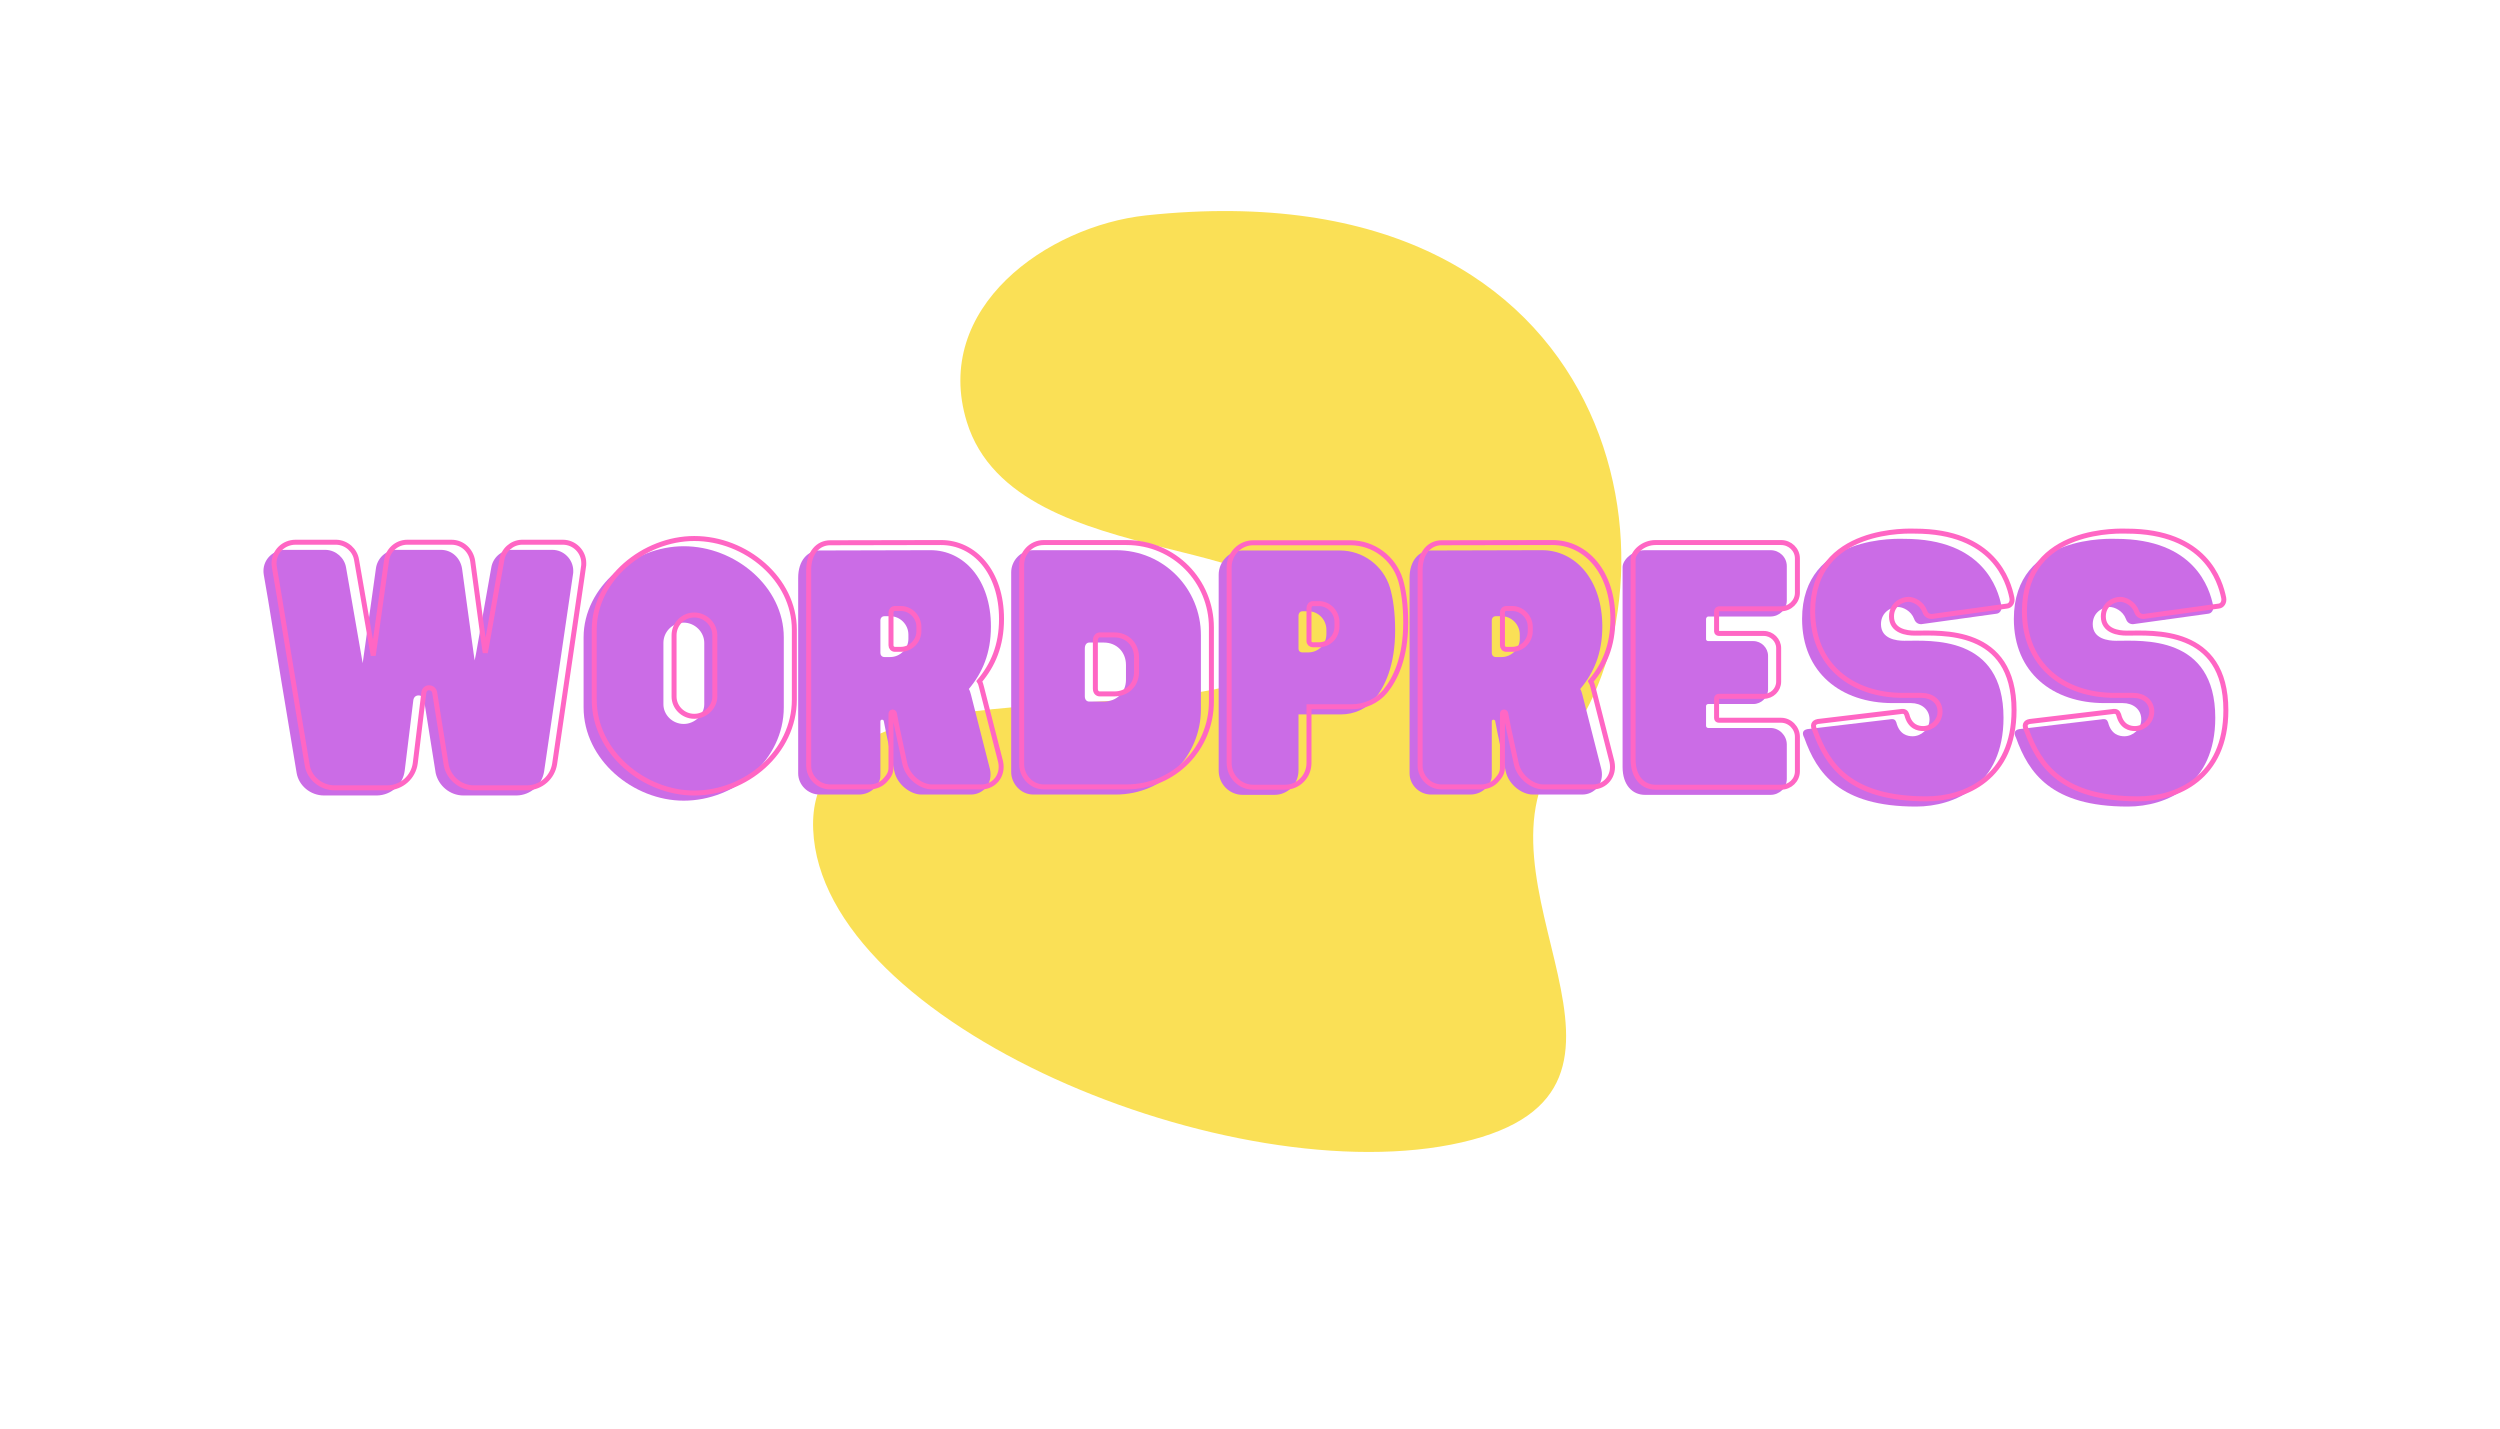
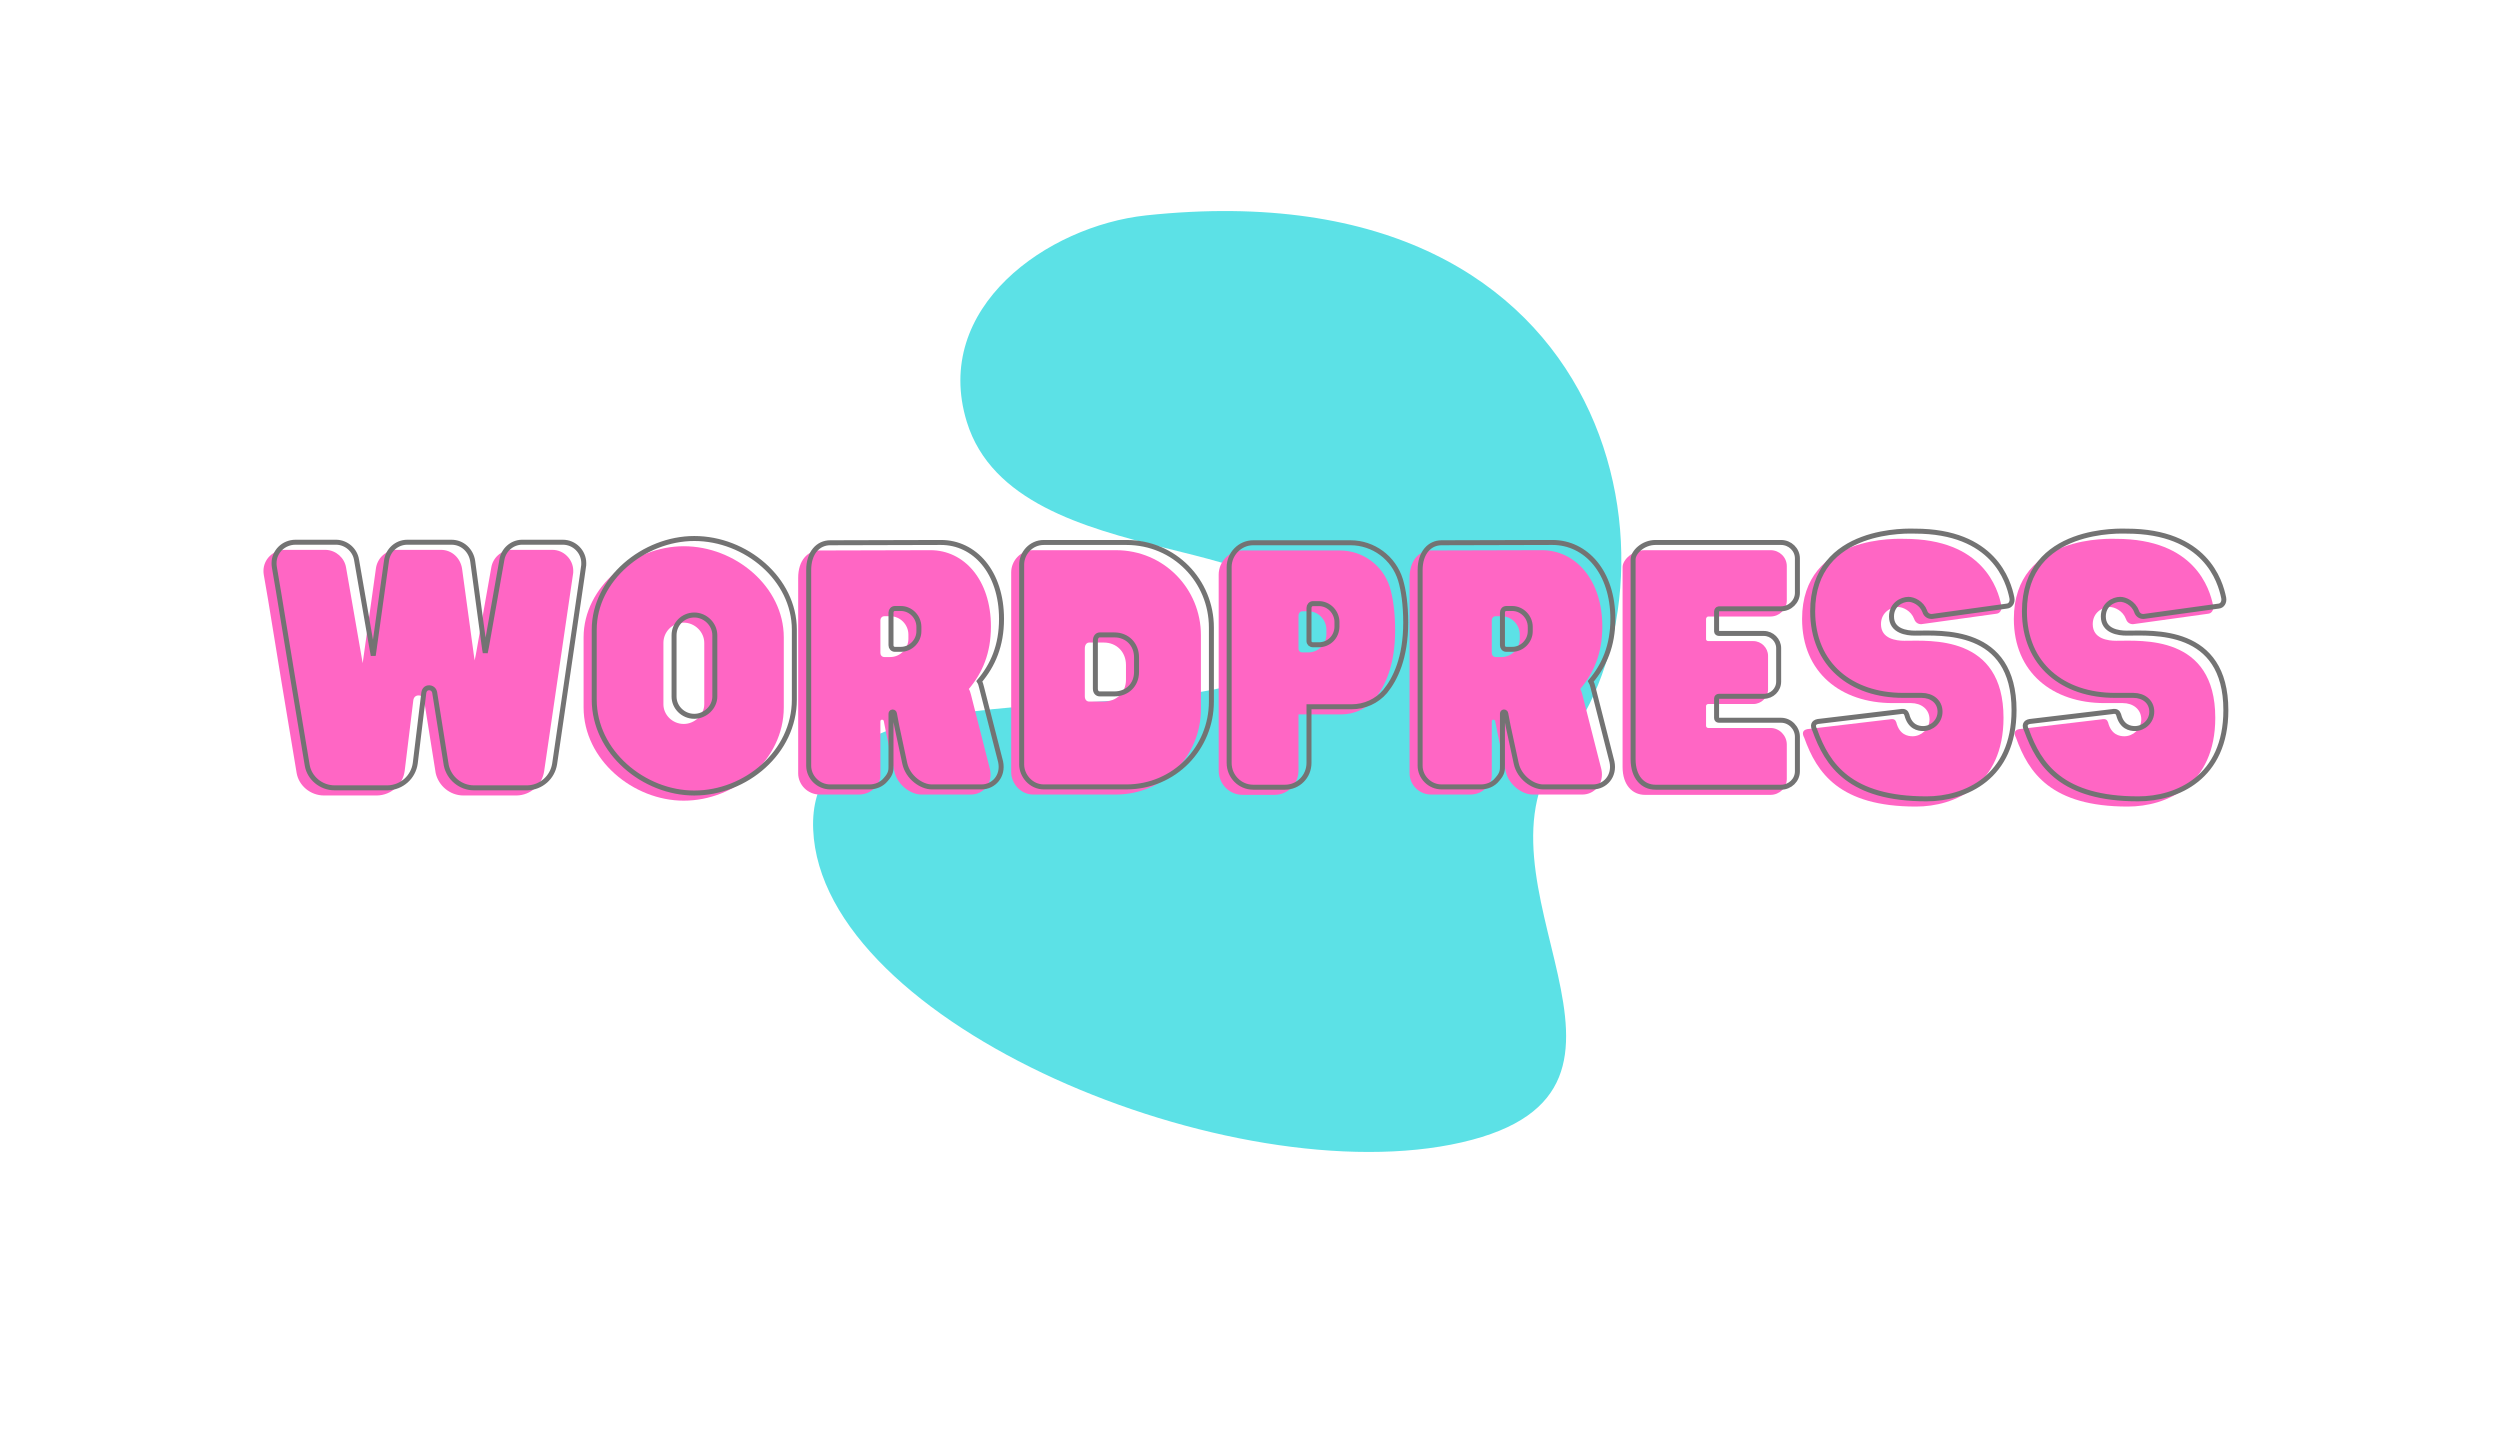
<svg xmlns="http://www.w3.org/2000/svg" xmlns:xlink="http://www.w3.org/1999/xlink" contentScriptType="text/ecmascript" width="126" zoomAndPan="magnify" contentStyleType="text/css" viewBox="0 0 126 72" height="72" preserveAspectRatio="xMidYMid meet" version="1.0">
  <defs>
    <g>
      <g id="glyph-0-0">
        <path d="M 15.781 -10.598 L 15.859 -11.125 C 15.875 -11.188 15.875 -11.25 15.875 -11.324 C 15.875 -11.898 15.395 -12.379 14.824 -12.379 L 12.75 -12.379 C 12.238 -12.363 11.82 -11.977 11.742 -11.48 L 10.969 -7.117 L 10.906 -6.809 L 10.879 -6.977 L 10.273 -11.418 C 10.195 -11.961 9.762 -12.379 9.207 -12.379 L 6.977 -12.379 C 6.438 -12.379 5.988 -11.961 5.926 -11.418 L 5.262 -6.668 L 5.184 -7.117 L 4.426 -11.48 C 4.348 -11.977 3.914 -12.363 3.402 -12.379 L 1.348 -12.379 C 0.742 -12.379 0.262 -11.898 0.262 -11.324 C 0.262 -11.25 0.262 -11.234 0.277 -11.125 L 0.496 -9.855 L 1.16 -5.785 L 1.934 -1.129 C 2.043 -0.496 2.629 0 3.312 0 L 5.988 0 C 6.699 -0.016 7.289 -0.543 7.379 -1.238 L 7.812 -4.781 C 7.828 -4.938 7.922 -5.043 8.078 -5.043 C 8.215 -5.043 8.324 -4.953 8.355 -4.812 L 8.941 -1.129 C 9.082 -0.496 9.656 0 10.336 0 L 13.027 0 C 13.723 -0.016 14.297 -0.527 14.406 -1.207 Z M 15.781 -10.598 " />
      </g>
      <g id="glyph-0-1">
        <path d="M 5.309 -12.562 C 2.77 -12.562 0.262 -10.52 0.262 -7.969 L 0.262 -4.441 C 0.262 -1.793 2.77 0.262 5.309 0.262 C 7.906 0.262 10.352 -1.793 10.352 -4.441 L 10.352 -7.969 C 10.352 -10.52 7.906 -12.562 5.309 -12.562 Z M 6.344 -4.594 C 6.344 -4.07 5.863 -3.605 5.309 -3.605 C 4.734 -3.605 4.285 -4.07 4.285 -4.594 L 4.285 -7.691 C 4.285 -8.246 4.734 -8.711 5.309 -8.711 C 5.863 -8.711 6.344 -8.246 6.344 -7.691 Z M 6.344 -4.594 " />
      </g>
      <g id="glyph-0-2">
        <path d="M 10.133 -1.316 L 9.176 -5.074 C 9.145 -5.199 9.113 -5.293 9.066 -5.367 C 9.746 -6.172 10.18 -7.164 10.18 -8.512 C 10.18 -10.879 8.82 -12.363 7.133 -12.363 L 1.547 -12.348 C 0.945 -12.348 0.465 -11.852 0.465 -10.969 L 0.465 -1.113 C 0.465 -0.543 0.945 -0.047 1.547 -0.047 L 3.527 -0.047 C 3.836 -0.047 4.148 -0.172 4.348 -0.418 C 4.625 -0.727 4.609 -0.898 4.609 -1.145 L 4.609 -3.73 C 4.609 -3.762 4.625 -3.82 4.688 -3.82 C 4.75 -3.82 4.781 -3.773 4.781 -3.746 L 4.906 -3.109 L 5.309 -1.223 C 5.461 -0.527 6.145 -0.047 6.668 -0.047 L 9.176 -0.047 C 9.777 -0.047 10.289 -0.59 10.133 -1.316 Z M 6.02 -8.109 L 6.02 -7.891 C 6.02 -7.395 5.602 -6.977 5.105 -6.977 L 4.812 -6.977 C 4.688 -6.977 4.609 -7.07 4.609 -7.18 L 4.609 -8.836 C 4.609 -8.941 4.688 -9.035 4.812 -9.035 L 5.105 -9.035 C 5.602 -9.035 6.02 -8.617 6.02 -8.109 Z M 6.02 -8.109 " />
      </g>
      <g id="glyph-0-3">
        <path d="M 5.785 -12.363 L 1.625 -12.363 C 0.977 -12.363 0.512 -11.82 0.512 -11.25 L 0.512 -1.176 C 0.512 -0.617 0.977 -0.047 1.625 -0.047 L 5.785 -0.047 C 8.215 -0.047 10.074 -2.012 10.074 -4.348 L 10.074 -8.078 C 10.074 -10.414 8.215 -12.363 5.785 -12.363 Z M 6.297 -5.832 C 6.297 -5.184 5.816 -4.734 5.184 -4.734 L 4.441 -4.734 C 4.332 -4.734 4.223 -4.812 4.223 -4.996 L 4.223 -7.41 C 4.223 -7.613 4.332 -7.707 4.441 -7.707 L 5.184 -7.707 C 5.816 -7.707 6.297 -7.242 6.297 -6.574 Z M 6.297 -5.832 " />
      </g>
      <g id="glyph-0-4">
        <path d="M 9.145 -10.477 C 8.805 -11.59 7.781 -12.348 6.621 -12.348 L 1.719 -12.348 C 1.051 -12.348 0.512 -11.789 0.512 -11.125 L 0.512 -1.254 C 0.512 -0.574 1.051 -0.031 1.719 -0.031 L 3.328 -0.031 C 3.992 -0.031 4.535 -0.574 4.535 -1.254 L 4.535 -4.086 L 6.684 -4.086 C 7.332 -4.086 7.953 -4.363 8.371 -4.859 C 8.883 -5.477 9.406 -6.543 9.406 -8.324 C 9.406 -9.223 9.301 -9.949 9.145 -10.477 Z M 5.941 -8.355 L 5.941 -8.137 C 5.941 -7.613 5.539 -7.211 5.027 -7.211 L 4.734 -7.211 C 4.609 -7.211 4.535 -7.289 4.535 -7.395 L 4.535 -9.066 C 4.535 -9.176 4.609 -9.285 4.734 -9.285 L 5.027 -9.285 C 5.539 -9.285 5.941 -8.852 5.941 -8.355 Z M 5.941 -8.355 " />
      </g>
      <g id="glyph-0-5">
        <path d="M 4.828 -9.02 L 7.969 -9.02 C 8.418 -9.02 8.789 -9.391 8.789 -9.824 L 8.789 -11.559 C 8.789 -12.008 8.418 -12.363 7.969 -12.363 L 1.641 -12.363 C 1.004 -12.363 0.512 -11.867 0.512 -11.512 L 0.512 -1.438 C 0.512 -0.527 1.004 -0.031 1.641 -0.031 L 7.969 -0.031 C 8.418 -0.031 8.789 -0.387 8.789 -0.836 L 8.789 -2.57 C 8.789 -3.016 8.418 -3.402 7.969 -3.402 L 4.828 -3.402 C 4.766 -3.402 4.719 -3.449 4.719 -3.512 L 4.719 -4.504 C 4.719 -4.562 4.766 -4.609 4.828 -4.609 L 7.102 -4.609 C 7.504 -4.609 7.844 -4.938 7.844 -5.352 L 7.844 -7.039 C 7.844 -7.441 7.504 -7.781 7.102 -7.781 L 4.828 -7.781 C 4.766 -7.781 4.719 -7.828 4.719 -7.875 L 4.719 -8.898 C 4.719 -8.941 4.766 -9.02 4.828 -9.02 Z M 4.828 -9.02 " />
      </g>
      <g id="glyph-0-6">
        <path d="M 5.414 -12.934 C 5.23 -12.934 0.262 -13.199 0.262 -8.898 C 0.262 -6.203 2.211 -4.656 4.828 -4.656 L 5.754 -4.656 C 6.266 -4.656 6.684 -4.348 6.684 -3.836 C 6.684 -3.344 6.266 -2.984 5.832 -2.984 C 5.586 -2.984 5.168 -3.062 5.012 -3.684 C 4.965 -3.805 4.906 -3.883 4.672 -3.836 L 0.527 -3.344 C 0.293 -3.297 0.246 -3.141 0.371 -2.91 C 1.004 -1.145 2.137 0.559 6.004 0.559 C 7.953 0.559 10.414 -0.512 10.414 -3.914 C 10.414 -8.109 6.715 -7.797 5.414 -7.797 C 5.012 -7.797 4.238 -7.891 4.238 -8.633 C 4.238 -9.238 4.75 -9.5 5.09 -9.5 C 5.34 -9.5 5.754 -9.312 5.91 -8.898 C 5.973 -8.711 6.113 -8.633 6.266 -8.633 L 10.059 -9.16 C 10.227 -9.176 10.352 -9.344 10.305 -9.578 C 10.133 -10.414 9.391 -12.934 5.414 -12.934 Z M 5.414 -12.934 " />
      </g>
    </g>
  </defs>
-   <path fill="rgb(98.039%, 87.839%, 33.73%)" d="M 78.766 37.617 C 73.379 44.367 85.188 54.934 73.676 57.574 C 62.16 60.219 41.391 51.645 40.984 41.805 C 40.578 31.965 63.133 38.16 65.223 32.301 C 67.32 26.449 51.211 29.32 48.727 21.262 C 46.957 15.5 52.785 11.391 57.766 10.855 C 82.121 8.262 85.289 29.441 78.766 37.617 Z M 78.766 37.617 " fill-opacity="1" fill-rule="nonzero" />
-   <g fill="rgb(79.61%, 42.349%, 90.199%)" fill-opacity="1">
+   <path fill="rgb(36.079%, 88.239%, 90.199%)" d="M 78.766 37.617 C 73.379 44.367 85.188 54.934 73.676 57.574 C 62.16 60.219 41.391 51.645 40.984 41.805 C 40.578 31.965 63.133 38.16 65.223 32.301 C 67.32 26.449 51.211 29.32 48.727 21.262 C 46.957 15.5 52.785 11.391 57.766 10.855 C 82.121 8.262 85.289 29.441 78.766 37.617 Z M 78.766 37.617 " fill-opacity="1" fill-rule="nonzero" />
+   <g fill="rgb(100%, 39.999%, 76.859%)" fill-opacity="1">
    <use x="13.017" y="40.092" xlink:href="#glyph-0-0" xlink:type="simple" xlink:actuate="onLoad" xlink:show="embed" />
  </g>
-   <g fill="rgb(79.61%, 42.349%, 90.199%)" fill-opacity="1">
+   <g fill="rgb(100%, 39.999%, 76.859%)" fill-opacity="1">
    <use x="29.151" y="40.092" xlink:href="#glyph-0-1" xlink:type="simple" xlink:actuate="onLoad" xlink:show="embed" />
  </g>
-   <g fill="rgb(79.61%, 42.349%, 90.199%)" fill-opacity="1">
+   <g fill="rgb(100%, 39.999%, 76.859%)" fill-opacity="1">
    <use x="39.763" y="40.092" xlink:href="#glyph-0-2" xlink:type="simple" xlink:actuate="onLoad" xlink:show="embed" />
  </g>
-   <g fill="rgb(79.61%, 42.349%, 90.199%)" fill-opacity="1">
+   <g fill="rgb(100%, 39.999%, 76.859%)" fill-opacity="1">
    <use x="50.452" y="40.092" xlink:href="#glyph-0-3" xlink:type="simple" xlink:actuate="onLoad" xlink:show="embed" />
  </g>
-   <g fill="rgb(79.61%, 42.349%, 90.199%)" fill-opacity="1">
+   <g fill="rgb(100%, 39.999%, 76.859%)" fill-opacity="1">
    <use x="60.909" y="40.092" xlink:href="#glyph-0-4" xlink:type="simple" xlink:actuate="onLoad" xlink:show="embed" />
  </g>
-   <g fill="rgb(79.61%, 42.349%, 90.199%)" fill-opacity="1">
+   <g fill="rgb(100%, 39.999%, 76.859%)" fill-opacity="1">
    <use x="70.577" y="40.092" xlink:href="#glyph-0-2" xlink:type="simple" xlink:actuate="onLoad" xlink:show="embed" />
  </g>
-   <g fill="rgb(79.61%, 42.349%, 90.199%)" fill-opacity="1">
+   <g fill="rgb(100%, 39.999%, 76.859%)" fill-opacity="1">
    <use x="81.266" y="40.092" xlink:href="#glyph-0-5" xlink:type="simple" xlink:actuate="onLoad" xlink:show="embed" />
  </g>
-   <g fill="rgb(79.61%, 42.349%, 90.199%)" fill-opacity="1">
+   <g fill="rgb(100%, 39.999%, 76.859%)" fill-opacity="1">
    <use x="90.563" y="40.092" xlink:href="#glyph-0-6" xlink:type="simple" xlink:actuate="onLoad" xlink:show="embed" />
  </g>
-   <g fill="rgb(79.61%, 42.349%, 90.199%)" fill-opacity="1">
+   <g fill="rgb(100%, 39.999%, 76.859%)" fill-opacity="1">
    <use x="101.236" y="40.092" xlink:href="#glyph-0-6" xlink:type="simple" xlink:actuate="onLoad" xlink:show="embed" />
  </g>
-   <path stroke-linecap="butt" transform="matrix(0.75, 0, 0, 0.75, 12.67053, 27.70545)" fill="none" stroke-linejoin="miter" d="M 22.215 1.867 L 22.314 1.169 C 22.335 1.085 22.335 1.002 22.335 0.898 C 22.335 0.132 21.7 -0.503 20.934 -0.503 L 18.168 -0.503 C 17.491 -0.482 16.929 0.033 16.83 0.695 L 15.799 6.513 L 15.715 6.924 L 15.674 6.695 L 14.872 0.773 C 14.767 0.054 14.189 -0.503 13.444 -0.503 L 10.476 -0.503 C 9.752 -0.503 9.153 0.054 9.075 0.773 L 8.189 7.111 L 8.08 6.513 L 7.069 0.695 C 6.971 0.033 6.392 -0.482 5.71 -0.503 L 2.965 -0.503 C 2.163 -0.503 1.523 0.132 1.523 0.898 C 1.523 1.002 1.523 1.023 1.543 1.169 L 1.83 2.861 L 2.721 8.283 L 3.752 14.492 C 3.898 15.341 4.679 16.002 5.59 16.002 L 9.153 16.002 C 10.106 15.981 10.887 15.278 11.012 14.346 L 11.585 9.622 C 11.611 9.419 11.736 9.278 11.939 9.278 C 12.127 9.278 12.273 9.398 12.314 9.585 L 13.096 14.492 C 13.278 15.341 14.043 16.002 14.95 16.002 L 18.543 16.002 C 19.471 15.981 20.236 15.299 20.377 14.393 Z M 29.762 -0.753 C 26.377 -0.753 23.038 1.971 23.038 5.377 L 23.038 10.075 C 23.038 13.606 26.377 16.351 29.762 16.351 C 33.226 16.351 36.486 13.606 36.486 10.075 L 36.486 5.377 C 36.486 1.971 33.226 -0.753 29.762 -0.753 Z M 31.142 9.872 C 31.142 10.575 30.502 11.195 29.762 11.195 C 28.997 11.195 28.403 10.575 28.403 9.872 L 28.403 5.747 C 28.403 5.007 28.997 4.388 29.762 4.388 C 30.502 4.388 31.142 5.007 31.142 5.747 Z M 50.346 14.247 L 49.064 9.236 C 49.028 9.07 48.986 8.945 48.918 8.841 C 49.825 7.768 50.408 6.45 50.408 4.653 C 50.408 1.502 48.596 -0.482 46.34 -0.482 L 38.898 -0.467 C 38.09 -0.467 37.45 0.195 37.45 1.372 L 37.45 14.513 C 37.45 15.278 38.09 15.94 38.898 15.94 L 41.538 15.94 C 41.95 15.94 42.361 15.773 42.632 15.44 C 43.002 15.028 42.981 14.799 42.981 14.476 L 42.981 11.028 C 42.981 10.986 43.002 10.903 43.085 10.903 C 43.163 10.903 43.21 10.971 43.21 11.007 L 43.372 11.856 L 43.908 14.367 C 44.116 15.299 45.023 15.94 45.721 15.94 L 49.064 15.94 C 49.872 15.94 50.554 15.216 50.346 14.247 Z M 44.856 5.19 L 44.856 5.476 C 44.856 6.138 44.304 6.695 43.642 6.695 L 43.252 6.695 C 43.085 6.695 42.981 6.57 42.981 6.424 L 42.981 4.221 C 42.981 4.08 43.085 3.95 43.252 3.95 L 43.642 3.95 C 44.304 3.95 44.856 4.513 44.856 5.19 Z M 58.799 -0.482 L 53.252 -0.482 C 52.382 -0.482 51.762 0.242 51.762 1.002 L 51.762 14.434 C 51.762 15.174 52.382 15.94 53.252 15.94 L 58.799 15.94 C 62.038 15.94 64.512 13.32 64.512 10.205 L 64.512 5.231 C 64.512 2.111 62.038 -0.482 58.799 -0.482 Z M 59.481 8.221 C 59.481 9.091 58.84 9.69 57.997 9.69 L 57.007 9.69 C 56.861 9.69 56.715 9.585 56.715 9.335 L 56.715 6.117 C 56.715 5.851 56.861 5.726 57.007 5.726 L 57.997 5.726 C 58.84 5.726 59.481 6.346 59.481 7.231 Z M 77.221 2.033 C 76.767 0.549 75.403 -0.467 73.856 -0.467 L 67.32 -0.467 C 66.434 -0.467 65.705 0.278 65.705 1.169 L 65.705 14.33 C 65.705 15.236 66.434 15.96 67.32 15.96 L 69.465 15.96 C 70.351 15.96 71.07 15.236 71.07 14.33 L 71.07 10.554 L 73.939 10.554 C 74.809 10.554 75.627 10.184 76.189 9.523 C 76.866 8.695 77.57 7.273 77.57 4.898 C 77.57 3.705 77.429 2.731 77.221 2.033 Z M 72.95 4.861 L 72.95 5.153 C 72.95 5.851 72.413 6.388 71.731 6.388 L 71.34 6.388 C 71.179 6.388 71.07 6.283 71.07 6.138 L 71.07 3.914 C 71.07 3.768 71.179 3.622 71.34 3.622 L 71.731 3.622 C 72.413 3.622 72.95 4.2 72.95 4.861 Z M 91.429 14.247 L 90.153 9.236 C 90.111 9.07 90.07 8.945 90.007 8.841 C 90.913 7.768 91.491 6.45 91.491 4.653 C 91.491 1.502 89.679 -0.482 87.429 -0.482 L 79.981 -0.467 C 79.179 -0.467 78.538 0.195 78.538 1.372 L 78.538 14.513 C 78.538 15.278 79.179 15.94 79.981 15.94 L 82.622 15.94 C 83.033 15.94 83.45 15.773 83.715 15.44 C 84.09 15.028 84.07 14.799 84.07 14.476 L 84.07 11.028 C 84.07 10.986 84.09 10.903 84.168 10.903 C 84.247 10.903 84.293 10.971 84.293 11.007 L 84.455 11.856 L 84.997 14.367 C 85.2 15.299 86.106 15.94 86.809 15.94 L 90.153 15.94 C 90.96 15.94 91.637 15.216 91.429 14.247 Z M 85.939 5.19 L 85.939 5.476 C 85.939 6.138 85.387 6.695 84.726 6.695 L 84.335 6.695 C 84.168 6.695 84.07 6.57 84.07 6.424 L 84.07 4.221 C 84.07 4.08 84.168 3.95 84.335 3.95 L 84.726 3.95 C 85.387 3.95 85.939 4.513 85.939 5.19 Z M 98.606 3.971 L 102.793 3.971 C 103.392 3.971 103.892 3.481 103.892 2.898 L 103.892 0.585 C 103.892 -0.008 103.392 -0.482 102.793 -0.482 L 94.356 -0.482 C 93.512 -0.482 92.851 0.174 92.851 0.653 L 92.851 14.08 C 92.851 15.299 93.512 15.96 94.356 15.96 L 102.793 15.96 C 103.392 15.96 103.892 15.486 103.892 14.888 L 103.892 12.575 C 103.892 11.976 103.392 11.46 102.793 11.46 L 98.606 11.46 C 98.528 11.46 98.46 11.403 98.46 11.315 L 98.46 9.997 C 98.46 9.914 98.528 9.851 98.606 9.851 L 101.637 9.851 C 102.179 9.851 102.632 9.419 102.632 8.861 L 102.632 6.611 C 102.632 6.08 102.179 5.627 101.637 5.627 L 98.606 5.627 C 98.528 5.627 98.46 5.559 98.46 5.497 L 98.46 4.138 C 98.46 4.08 98.528 3.971 98.606 3.971 Z M 111.788 -1.248 C 111.538 -1.248 104.918 -1.597 104.918 4.138 C 104.918 7.731 107.517 9.789 111.002 9.789 L 112.241 9.789 C 112.924 9.789 113.476 10.205 113.476 10.882 C 113.476 11.544 112.924 12.018 112.34 12.018 C 112.012 12.018 111.455 11.914 111.247 11.091 C 111.189 10.924 111.101 10.82 110.793 10.882 L 105.267 11.544 C 104.96 11.606 104.898 11.815 105.059 12.122 C 105.903 14.476 107.413 16.742 112.57 16.742 C 115.168 16.742 118.45 15.32 118.45 10.783 C 118.45 5.19 113.523 5.606 111.788 5.606 C 111.247 5.606 110.215 5.476 110.215 4.486 C 110.215 3.684 110.898 3.335 111.356 3.335 C 111.684 3.335 112.241 3.58 112.45 4.138 C 112.528 4.388 112.715 4.486 112.924 4.486 L 117.971 3.789 C 118.2 3.768 118.366 3.539 118.304 3.231 C 118.08 2.111 117.085 -1.248 111.788 -1.248 Z M 126.017 -1.248 C 125.767 -1.248 119.148 -1.597 119.148 4.138 C 119.148 7.731 121.747 9.789 125.236 9.789 L 126.471 9.789 C 127.153 9.789 127.705 10.205 127.705 10.882 C 127.705 11.544 127.153 12.018 126.575 12.018 C 126.247 12.018 125.689 11.914 125.481 11.091 C 125.418 10.924 125.335 10.82 125.028 10.882 L 119.497 11.544 C 119.189 11.606 119.127 11.815 119.288 12.122 C 120.137 14.476 121.642 16.742 126.799 16.742 C 129.398 16.742 132.684 15.32 132.684 10.783 C 132.684 5.19 127.752 5.606 126.017 5.606 C 125.481 5.606 124.45 5.476 124.45 4.486 C 124.45 3.684 125.127 3.335 125.585 3.335 C 125.913 3.335 126.471 3.58 126.679 4.138 C 126.762 4.388 126.945 4.486 127.153 4.486 L 132.205 3.789 C 132.429 3.768 132.596 3.539 132.538 3.231 C 132.309 2.111 131.32 -1.248 126.017 -1.248 Z M 126.017 -1.248 " stroke="rgb(100%, 39.999%, 76.859%)" stroke-width="0.335" stroke-opacity="1" stroke-miterlimit="4" />
+   <path stroke-linecap="butt" transform="matrix(0.75, 0, 0, 0.75, 12.67053, 27.70541)" fill="none" stroke-linejoin="miter" d="M 22.215 1.867 L 22.314 1.169 C 22.335 1.085 22.335 1.002 22.335 0.898 C 22.335 0.132 21.7 -0.503 20.934 -0.503 L 18.168 -0.503 C 17.491 -0.487 16.929 0.033 16.83 0.695 L 15.799 6.513 L 15.715 6.924 L 15.674 6.695 L 14.872 0.773 C 14.767 0.054 14.189 -0.503 13.444 -0.503 L 10.476 -0.503 C 9.752 -0.503 9.153 0.054 9.075 0.773 L 8.189 7.112 L 8.08 6.513 L 7.069 0.695 C 6.971 0.033 6.392 -0.487 5.71 -0.503 L 2.965 -0.503 C 2.163 -0.503 1.523 0.132 1.523 0.898 C 1.523 1.002 1.523 1.023 1.543 1.169 L 1.83 2.862 L 2.721 8.283 L 3.752 14.492 C 3.898 15.341 4.679 16.002 5.59 16.002 L 9.153 16.002 C 10.106 15.981 10.887 15.278 11.012 14.346 L 11.585 9.622 C 11.611 9.419 11.736 9.278 11.939 9.278 C 12.127 9.278 12.273 9.398 12.314 9.585 L 13.096 14.492 C 13.278 15.341 14.043 16.002 14.95 16.002 L 18.543 16.002 C 19.471 15.981 20.236 15.299 20.377 14.393 Z M 29.762 -0.753 C 26.377 -0.753 23.038 1.971 23.038 5.377 L 23.038 10.075 C 23.038 13.606 26.377 16.351 29.762 16.351 C 33.226 16.351 36.486 13.606 36.486 10.075 L 36.486 5.377 C 36.486 1.971 33.226 -0.753 29.762 -0.753 Z M 31.142 9.872 C 31.142 10.575 30.502 11.195 29.762 11.195 C 28.997 11.195 28.403 10.575 28.403 9.872 L 28.403 5.747 C 28.403 5.007 28.997 4.388 29.762 4.388 C 30.502 4.388 31.142 5.007 31.142 5.747 Z M 50.346 14.247 L 49.064 9.237 C 49.028 9.07 48.986 8.945 48.918 8.841 C 49.825 7.768 50.408 6.45 50.408 4.653 C 50.408 1.502 48.596 -0.487 46.34 -0.487 L 38.898 -0.467 C 38.09 -0.467 37.45 0.195 37.45 1.372 L 37.45 14.513 C 37.45 15.278 38.09 15.94 38.898 15.94 L 41.538 15.94 C 41.95 15.94 42.361 15.773 42.632 15.44 C 43.002 15.028 42.981 14.799 42.981 14.476 L 42.981 11.028 C 42.981 10.987 43.002 10.903 43.085 10.903 C 43.163 10.903 43.21 10.971 43.21 11.007 L 43.372 11.856 L 43.908 14.367 C 44.116 15.299 45.023 15.94 45.721 15.94 L 49.064 15.94 C 49.872 15.94 50.554 15.216 50.346 14.247 Z M 44.856 5.19 L 44.856 5.476 C 44.856 6.138 44.304 6.695 43.642 6.695 L 43.252 6.695 C 43.085 6.695 42.981 6.57 42.981 6.424 L 42.981 4.221 C 42.981 4.08 43.085 3.95 43.252 3.95 L 43.642 3.95 C 44.304 3.95 44.856 4.513 44.856 5.19 Z M 58.799 -0.487 L 53.252 -0.487 C 52.382 -0.487 51.762 0.242 51.762 1.002 L 51.762 14.434 C 51.762 15.174 52.382 15.94 53.252 15.94 L 58.799 15.94 C 62.038 15.94 64.512 13.32 64.512 10.205 L 64.512 5.231 C 64.512 2.112 62.038 -0.487 58.799 -0.487 Z M 59.481 8.221 C 59.481 9.091 58.84 9.69 57.997 9.69 L 57.007 9.69 C 56.861 9.69 56.715 9.585 56.715 9.335 L 56.715 6.117 C 56.715 5.851 56.861 5.726 57.007 5.726 L 57.997 5.726 C 58.84 5.726 59.481 6.346 59.481 7.231 Z M 77.221 2.033 C 76.767 0.549 75.403 -0.467 73.856 -0.467 L 67.32 -0.467 C 66.434 -0.467 65.705 0.278 65.705 1.169 L 65.705 14.33 C 65.705 15.237 66.434 15.96 67.32 15.96 L 69.465 15.96 C 70.351 15.96 71.07 15.237 71.07 14.33 L 71.07 10.554 L 73.939 10.554 C 74.809 10.554 75.627 10.184 76.189 9.523 C 76.866 8.695 77.57 7.273 77.57 4.898 C 77.57 3.705 77.429 2.731 77.221 2.033 Z M 72.95 4.862 L 72.95 5.153 C 72.95 5.851 72.413 6.388 71.731 6.388 L 71.34 6.388 C 71.179 6.388 71.07 6.283 71.07 6.138 L 71.07 3.914 C 71.07 3.768 71.179 3.622 71.34 3.622 L 71.731 3.622 C 72.413 3.622 72.95 4.2 72.95 4.862 Z M 91.429 14.247 L 90.153 9.237 C 90.111 9.07 90.07 8.945 90.007 8.841 C 90.913 7.768 91.491 6.45 91.491 4.653 C 91.491 1.502 89.679 -0.487 87.429 -0.487 L 79.981 -0.467 C 79.179 -0.467 78.538 0.195 78.538 1.372 L 78.538 14.513 C 78.538 15.278 79.179 15.94 79.981 15.94 L 82.622 15.94 C 83.033 15.94 83.45 15.773 83.715 15.44 C 84.09 15.028 84.07 14.799 84.07 14.476 L 84.07 11.028 C 84.07 10.987 84.09 10.903 84.168 10.903 C 84.247 10.903 84.293 10.971 84.293 11.007 L 84.455 11.856 L 84.997 14.367 C 85.2 15.299 86.106 15.94 86.809 15.94 L 90.153 15.94 C 90.96 15.94 91.637 15.216 91.429 14.247 Z M 85.939 5.19 L 85.939 5.476 C 85.939 6.138 85.387 6.695 84.726 6.695 L 84.335 6.695 C 84.168 6.695 84.07 6.57 84.07 6.424 L 84.07 4.221 C 84.07 4.08 84.168 3.95 84.335 3.95 L 84.726 3.95 C 85.387 3.95 85.939 4.513 85.939 5.19 Z M 98.606 3.971 L 102.793 3.971 C 103.392 3.971 103.892 3.481 103.892 2.898 L 103.892 0.585 C 103.892 -0.008 103.392 -0.487 102.793 -0.487 L 94.356 -0.487 C 93.512 -0.487 92.851 0.174 92.851 0.653 L 92.851 14.08 C 92.851 15.299 93.512 15.96 94.356 15.96 L 102.793 15.96 C 103.392 15.96 103.892 15.487 103.892 14.888 L 103.892 12.575 C 103.892 11.976 103.392 11.46 102.793 11.46 L 98.606 11.46 C 98.528 11.46 98.46 11.403 98.46 11.315 L 98.46 9.997 C 98.46 9.914 98.528 9.851 98.606 9.851 L 101.637 9.851 C 102.179 9.851 102.632 9.419 102.632 8.862 L 102.632 6.612 C 102.632 6.08 102.179 5.627 101.637 5.627 L 98.606 5.627 C 98.528 5.627 98.46 5.559 98.46 5.497 L 98.46 4.138 C 98.46 4.08 98.528 3.971 98.606 3.971 Z M 111.788 -1.248 C 111.538 -1.248 104.918 -1.597 104.918 4.138 C 104.918 7.731 107.517 9.789 111.002 9.789 L 112.241 9.789 C 112.924 9.789 113.476 10.205 113.476 10.882 C 113.476 11.544 112.924 12.018 112.34 12.018 C 112.012 12.018 111.455 11.914 111.247 11.091 C 111.189 10.924 111.101 10.82 110.793 10.882 L 105.267 11.544 C 104.96 11.606 104.898 11.815 105.059 12.122 C 105.903 14.476 107.413 16.742 112.57 16.742 C 115.168 16.742 118.45 15.32 118.45 10.783 C 118.45 5.19 113.523 5.606 111.788 5.606 C 111.247 5.606 110.215 5.476 110.215 4.487 C 110.215 3.684 110.898 3.335 111.356 3.335 C 111.684 3.335 112.241 3.58 112.45 4.138 C 112.528 4.388 112.715 4.487 112.924 4.487 L 117.971 3.789 C 118.2 3.768 118.366 3.539 118.304 3.231 C 118.08 2.112 117.085 -1.248 111.788 -1.248 Z M 126.017 -1.248 C 125.767 -1.248 119.148 -1.597 119.148 4.138 C 119.148 7.731 121.747 9.789 125.236 9.789 L 126.471 9.789 C 127.153 9.789 127.705 10.205 127.705 10.882 C 127.705 11.544 127.153 12.018 126.575 12.018 C 126.247 12.018 125.689 11.914 125.481 11.091 C 125.418 10.924 125.335 10.82 125.028 10.882 L 119.497 11.544 C 119.189 11.606 119.127 11.815 119.288 12.122 C 120.137 14.476 121.642 16.742 126.799 16.742 C 129.398 16.742 132.684 15.32 132.684 10.783 C 132.684 5.19 127.752 5.606 126.017 5.606 C 125.481 5.606 124.45 5.476 124.45 4.487 C 124.45 3.684 125.127 3.335 125.585 3.335 C 125.913 3.335 126.471 3.58 126.679 4.138 C 126.762 4.388 126.945 4.487 127.153 4.487 L 132.205 3.789 C 132.429 3.768 132.596 3.539 132.538 3.231 C 132.309 2.112 131.32 -1.248 126.017 -1.248 Z M 126.017 -1.248 " stroke="rgb(45.099%, 45.099%, 45.099%)" stroke-width="0.335" stroke-opacity="1" stroke-miterlimit="4" />
</svg>
